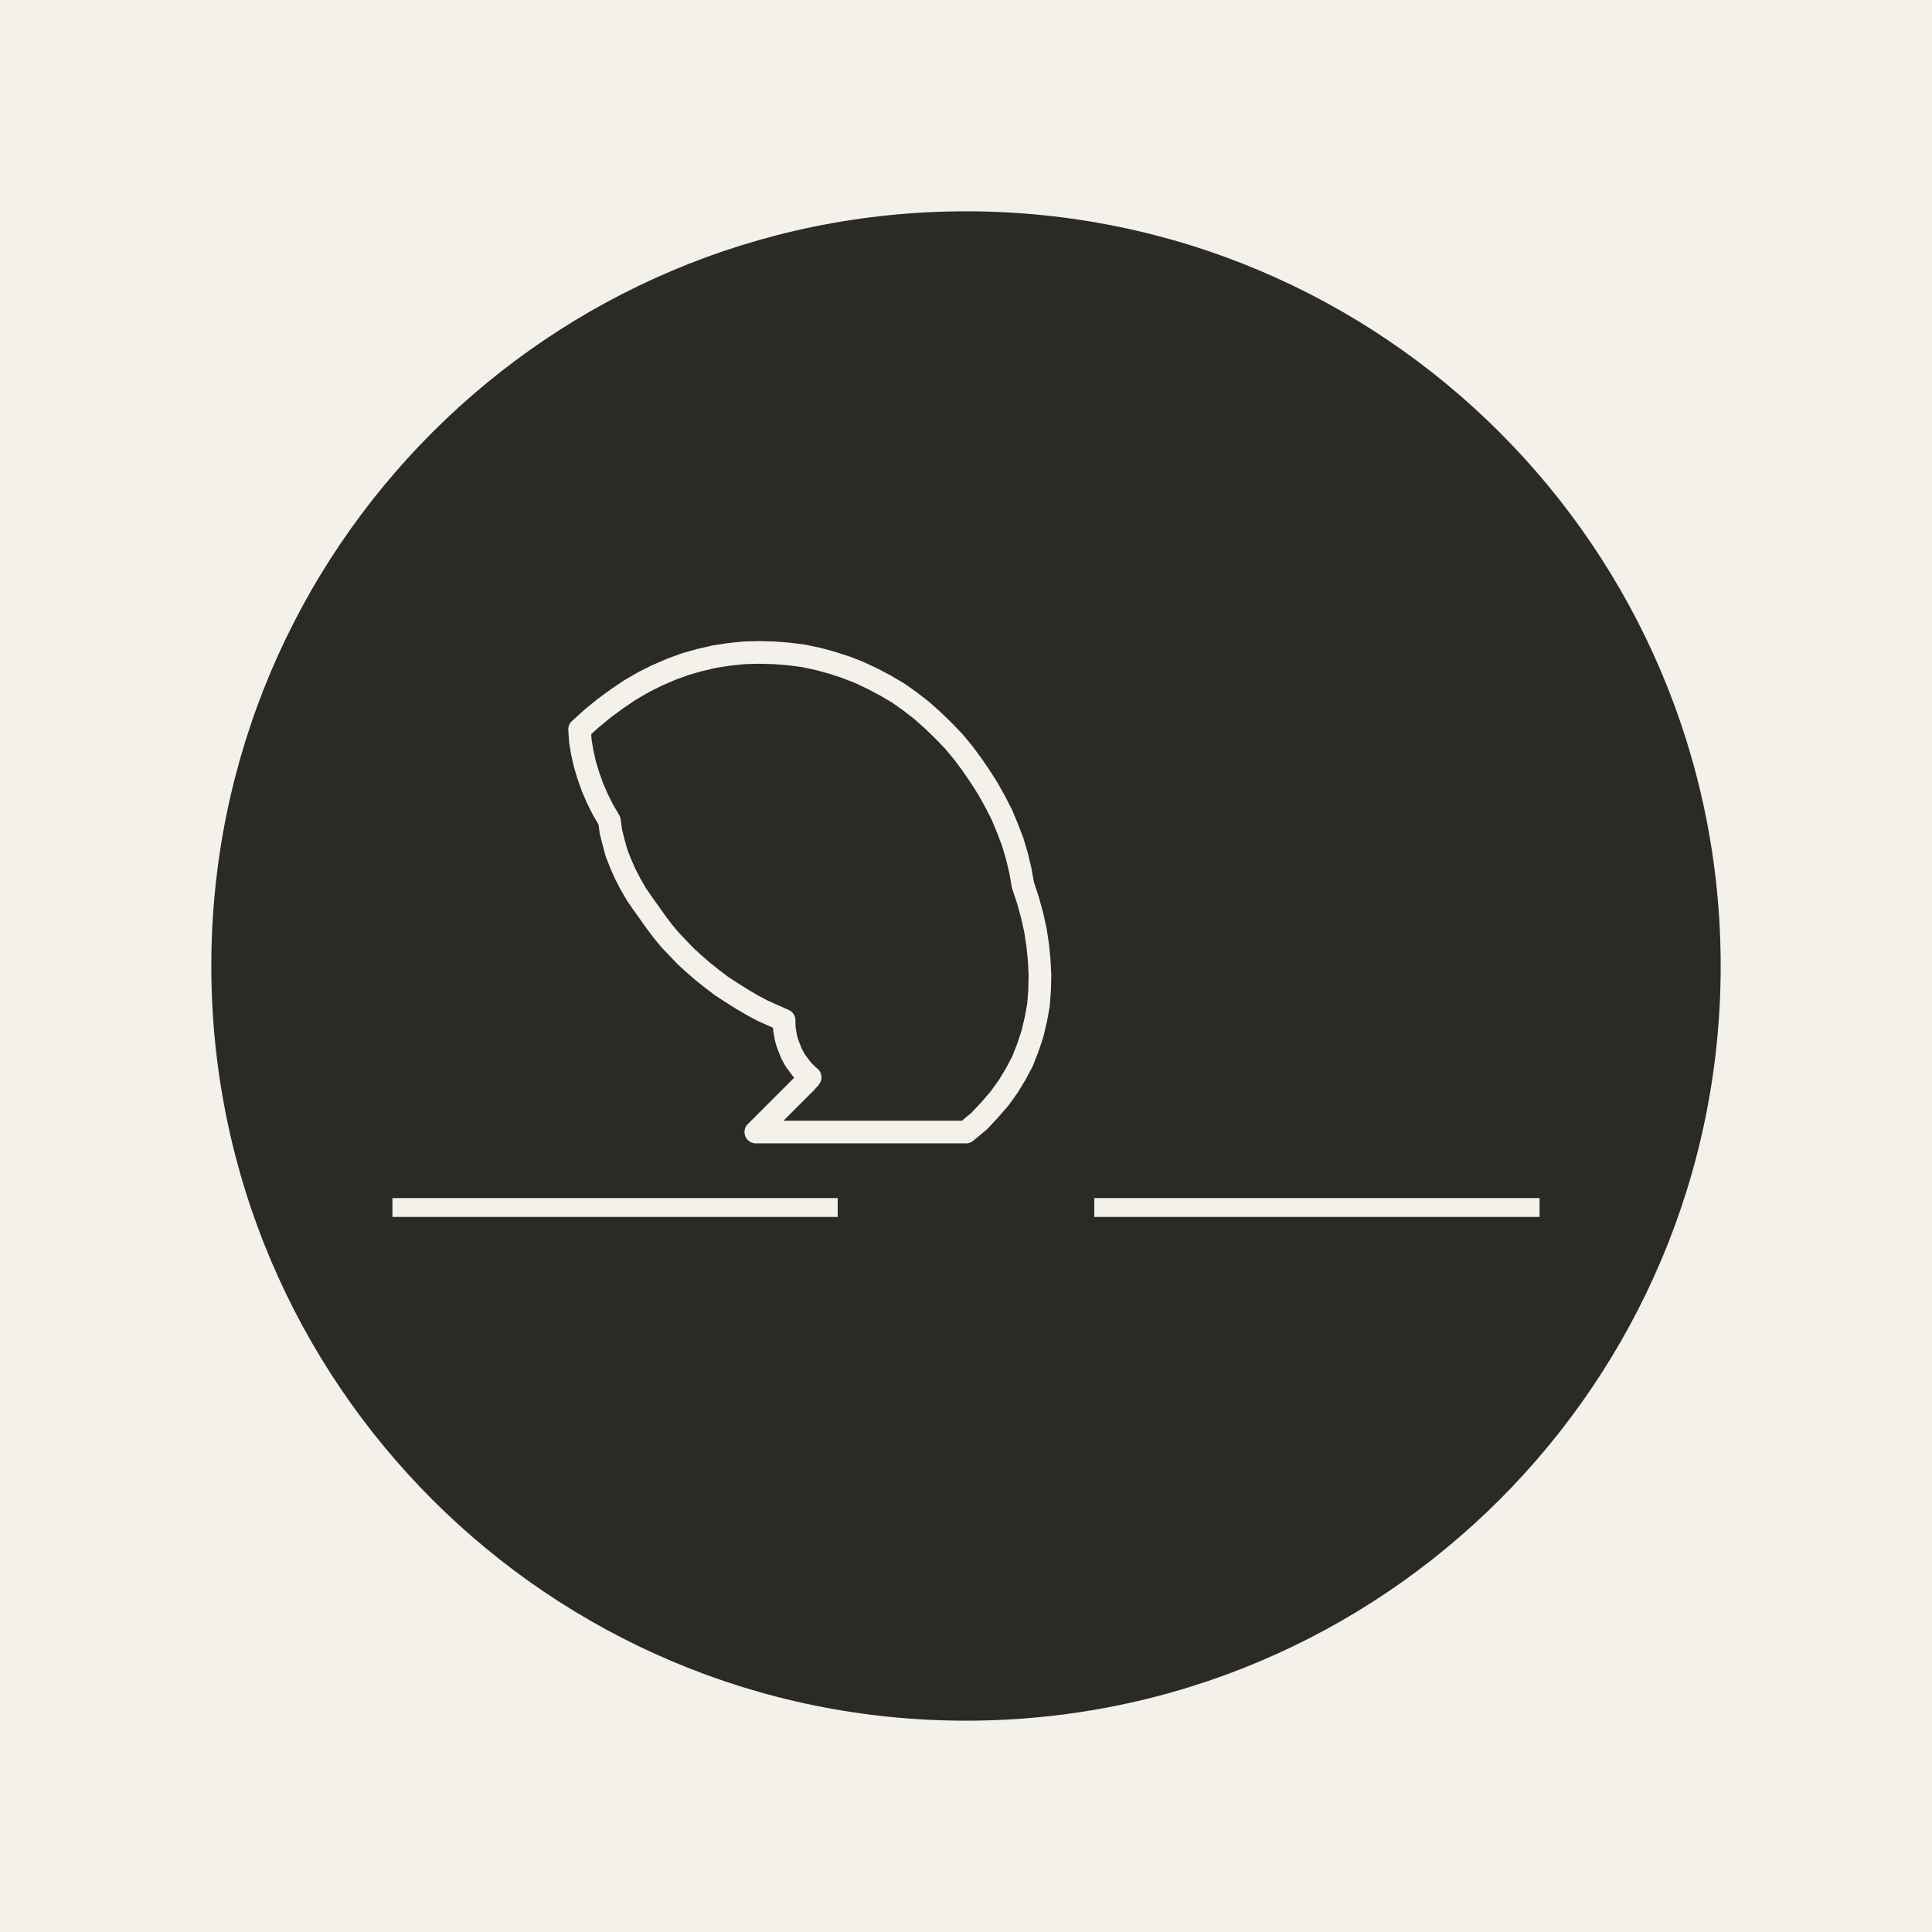
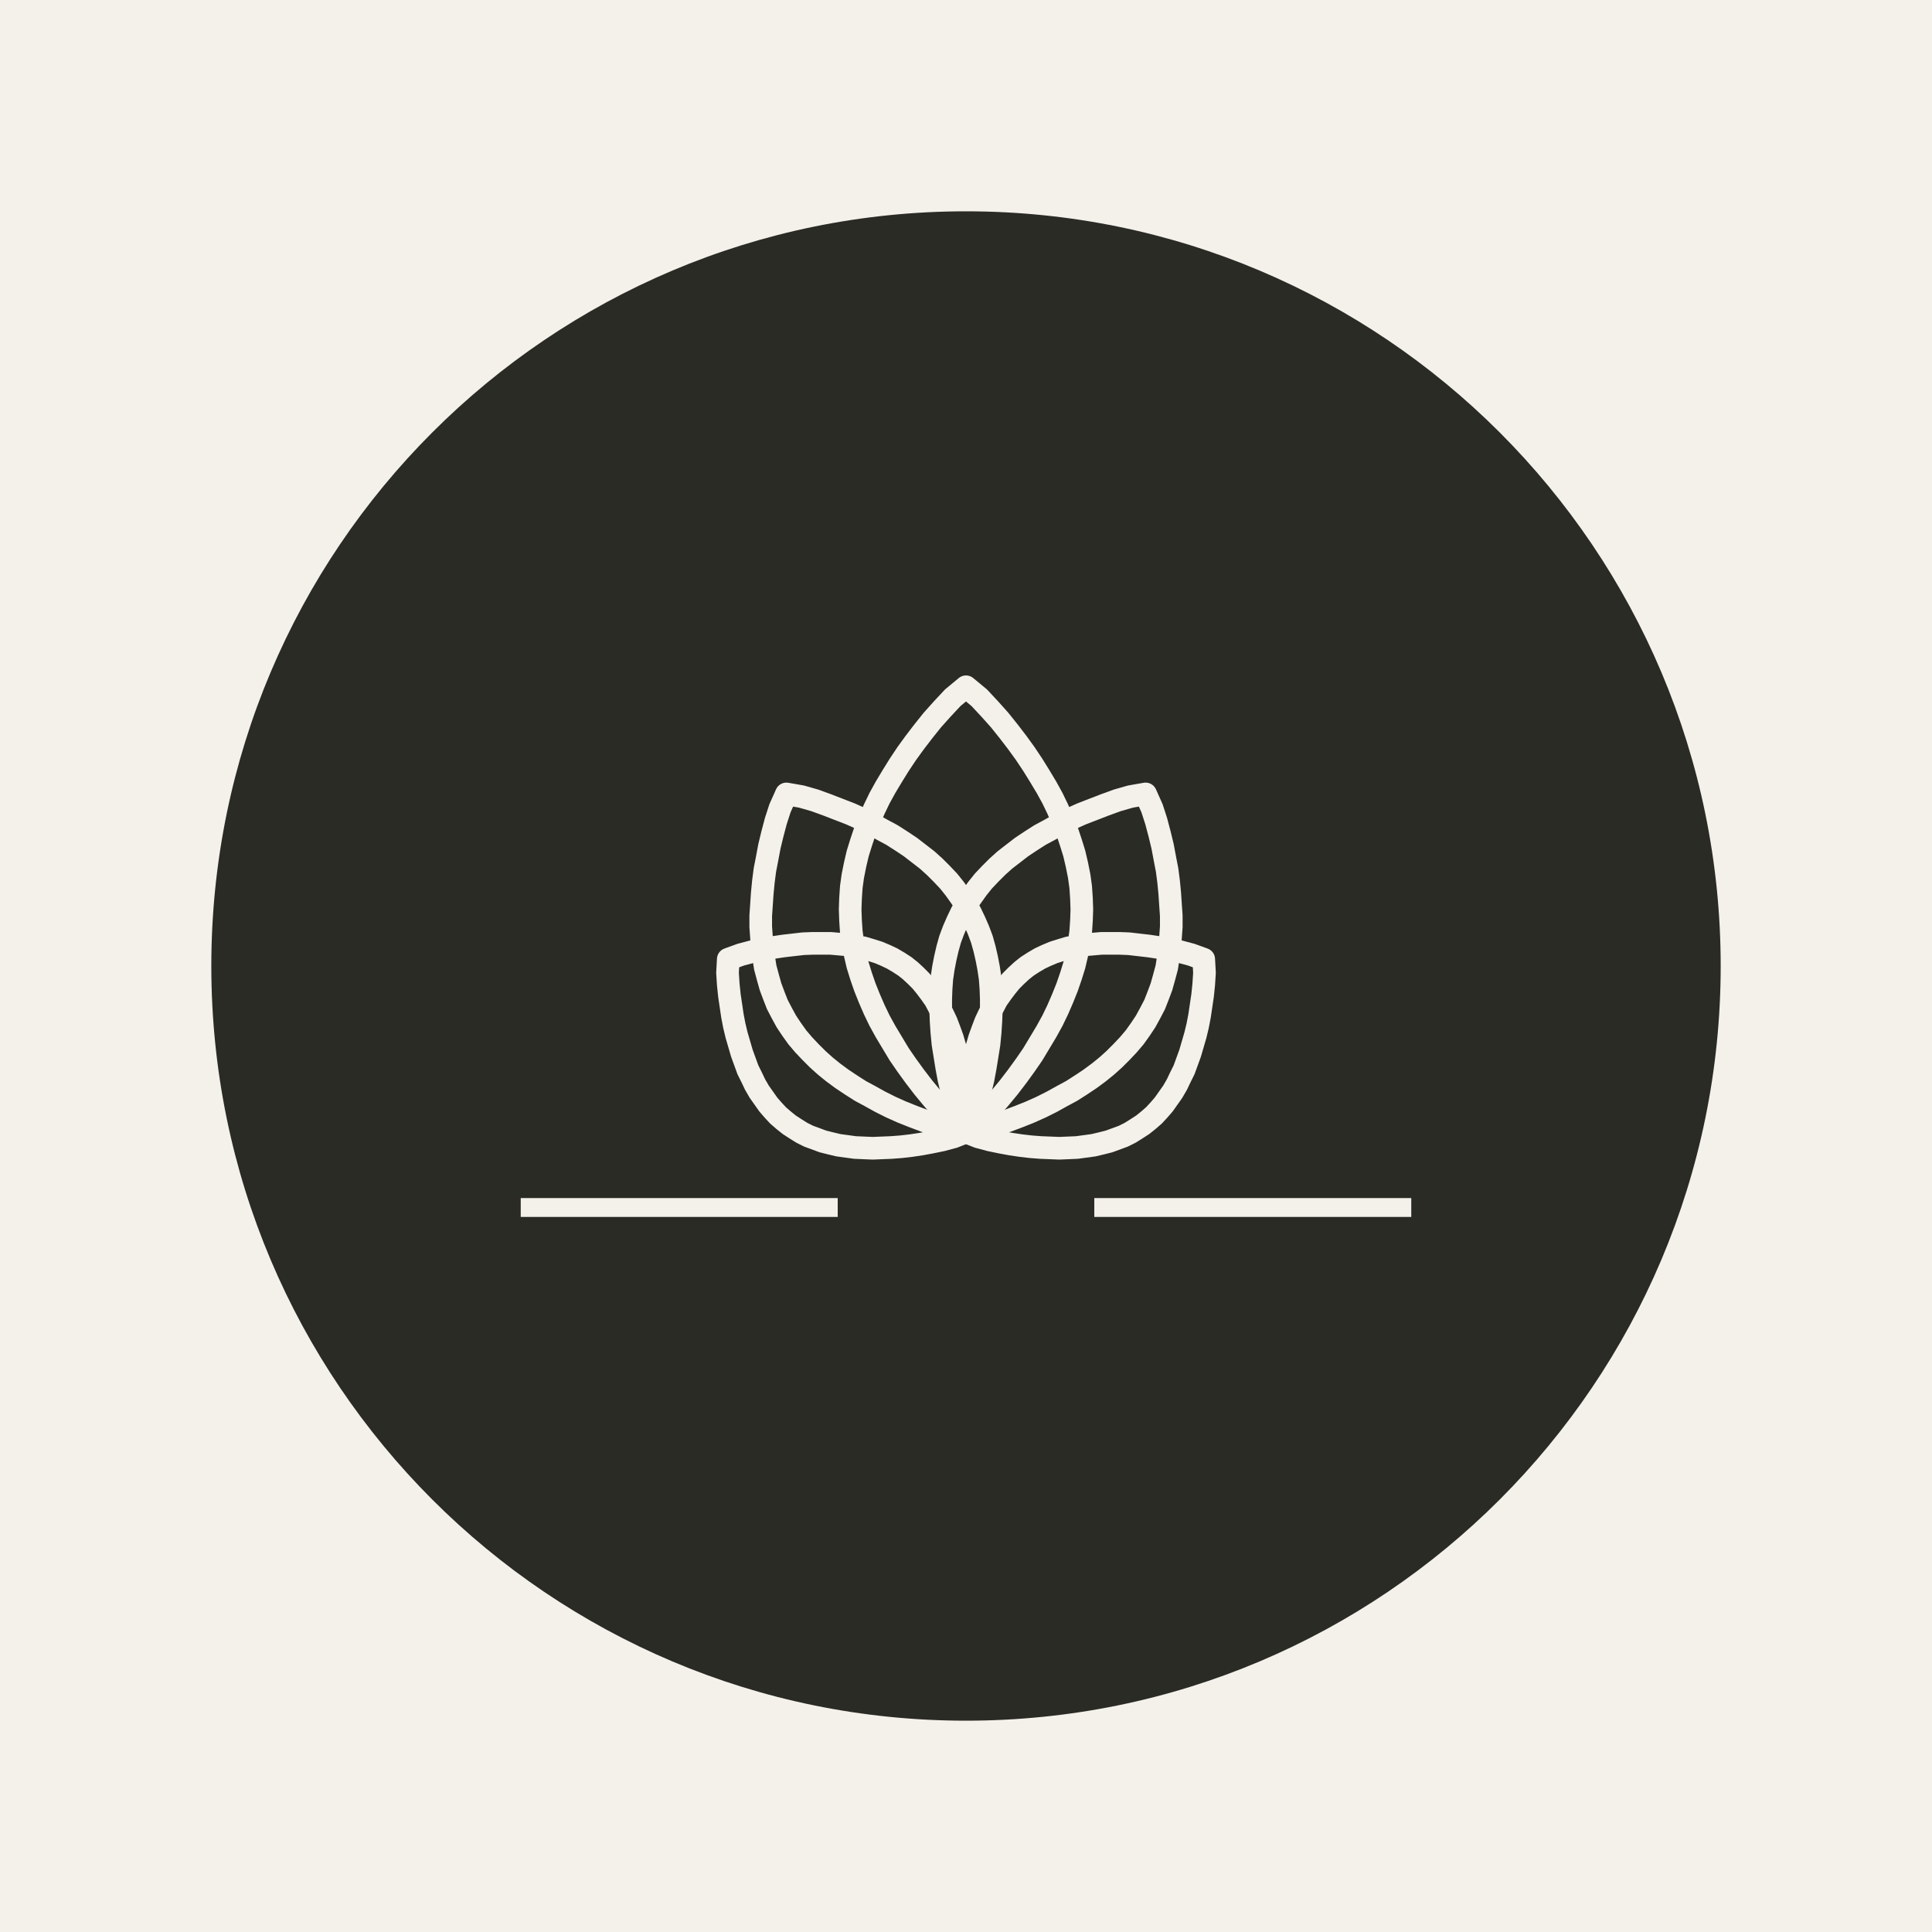
<svg xmlns="http://www.w3.org/2000/svg" viewBox="0 0 512 512">
  <rect width="512" height="512" fill="#f4f1ea" />
  <circle cx="256" cy="256" r="200" fill="#2b2b26" />
  <g fill="none" stroke="#f4f1ea" stroke-width="6" stroke-linejoin="round">
-     <path d="M256.0,300.0 L259.5,297.1 L262.3,294.1 L264.9,291.1 L267.2,287.9 L269.2,284.6 L271.0,281.2 L272.4,277.6 L273.6,274.0 L274.5,270.2 L275.2,266.4 L275.5,262.5 L275.6,258.5 L275.4,254.5 L275.0,250.5 L274.4,246.5 L273.5,242.5 L272.4,238.5 L271.1,234.6 L270.4,230.7 L269.5,226.9 L268.4,223.2 L267.0,219.5 L265.5,215.9 L263.7,212.4 L261.8,209.0 L259.7,205.7 L257.5,202.5 L255.2,199.4 L252.7,196.4 L250.0,193.6 L247.2,190.9 L244.3,188.3 L241.2,185.9 L238.1,183.7 L234.7,181.7 L231.3,179.9 L227.7,178.2 L224.1,176.8 L220.4,175.6 L216.7,174.6 L212.9,173.8 L209.0,173.3 L205.1,173.0 L201.2,172.9 L197.3,173.0 L193.3,173.4 L189.4,174.0 L185.5,174.9 L181.6,176.0 L177.8,177.4 L174.1,179.0 L170.5,180.8 L166.9,182.9 L163.5,185.2 L160.1,187.7 L156.8,190.4 L153.6,193.3 L153.8,196.4 L154.3,199.4 L155.0,202.5 L155.9,205.5 L157.0,208.6 L158.3,211.6 L159.8,214.6 L161.5,217.5 L161.9,220.4 L162.6,223.2 L163.4,226.1 L164.5,228.9 L165.7,231.6 L167.1,234.3 L168.6,236.9 L170.3,239.4 L172.1,241.9 L173.8,244.3 L175.6,246.7 L177.5,249.0 L179.6,251.2 L181.7,253.4 L184.0,255.5 L186.3,257.5 L188.7,259.4 L191.2,261.3 L193.8,263.0 L196.5,264.7 L199.2,266.3 L202.0,267.8 L204.9,269.1 L207.8,270.4 L207.8,271.6 L207.9,272.8 L208.1,274.0 L208.3,275.1 L208.6,276.2 L209.0,277.3 L209.4,278.3 L209.8,279.3 L210.3,280.2 L210.8,281.1 L211.4,281.9 L212.0,282.7 L212.6,283.5 L213.3,284.2 L214.0,284.9 L214.7,285.5 L214.5,285.8 L214.3,286.0 L214.0,286.3 L213.8,286.5 L213.6,286.8 L213.3,287.0 L213.1,287.3 L212.8,287.5 L212.6,287.8 L212.3,288.0 L212.1,288.3 L211.8,288.5 L211.6,288.8 L211.3,289.0 L211.1,289.3 L210.8,289.5 L210.6,289.8 L210.3,290.0 L210.1,290.3 L209.8,290.5 L209.6,290.8 L209.3,291.0 L209.1,291.3 L208.8,291.5 L208.6,291.8 L208.3,292.0 L208.1,292.3 L207.8,292.5 L207.6,292.8 L207.3,293.0 L207.1,293.3 L206.8,293.5 L206.6,293.8 L206.3,294.0 L206.1,294.3 L205.8,294.5 L205.6,294.8 L205.3,295.0 L205.1,295.3 L204.8,295.5 L204.6,295.8 L204.3,296.0 L204.1,296.3 L203.8,296.5 L203.6,296.8 L203.3,297.0 L203.1,297.3 L202.8,297.5 L202.6,297.8 L202.3,298.0 L202.1,298.3 L201.8,298.5 L201.6,298.8 L201.3,299.0 L201.1,299.3 L200.8,299.5 L200.6,299.8 L200.3,300.0 Z" />
+     <path d="M256.0,300.0 L259.5,297.1 L262.3,294.1 L264.9,291.1 L267.3,288.2 L269.6,285.2 L271.7,282.3 L273.7,279.4 L275.5,276.4 L277.3,273.4 L278.9,270.5 L280.3,267.6 L281.6,264.6 L282.8,261.6 L283.8,258.7 L284.7,255.8 L285.4,252.8 L286.0,249.8 L286.4,246.9 L286.6,243.9 L286.7,241.0 L286.6,238.1 L286.4,235.1 L286.0,232.2 L285.4,229.2 L284.7,226.2 L283.8,223.3 L282.8,220.3 L281.6,217.4 L280.3,214.4 L278.9,211.5 L277.3,208.6 L275.5,205.6 L273.7,202.7 L271.7,199.7 L269.6,196.8 L267.3,193.8 L264.9,190.8 L262.3,187.9 L259.5,184.9 L256.0,182.0 L256.0,182.0 L252.5,184.9 L249.7,187.9 L247.1,190.8 L244.7,193.8 L242.4,196.8 L240.3,199.7 L238.3,202.7 L236.5,205.6 L234.7,208.6 L233.1,211.5 L231.7,214.4 L230.4,217.4 L229.2,220.3 L228.2,223.3 L227.3,226.2 L226.6,229.2 L226.0,232.2 L225.6,235.1 L225.4,238.1 L225.3,241.0 L225.4,243.9 L225.6,246.9 L226.0,249.8 L226.6,252.8 L227.3,255.8 L228.2,258.7 L229.2,261.6 L230.4,264.6 L231.7,267.6 L233.1,270.5 L234.7,273.4 L236.5,276.4 L238.3,279.4 L240.3,282.3 L242.4,285.2 L244.7,288.2 L247.1,291.1 L249.7,294.1 L252.5,297.1 L256.0,300.0 Z" />
+     <path d="M256.0,300.0 L260.1,299.3 L263.5,298.3 L266.8,297.1 L270.0,295.9 L273.0,294.7 L275.9,293.4 L278.7,292.0 L281.4,290.5 L284.0,289.1 L286.5,287.5 L288.9,285.9 L291.2,284.2 L293.3,282.5 L295.3,280.7 L297.2,278.8 L299.0,276.9 L300.7,274.9 L302.2,272.8 L303.6,270.7 L304.8,268.5 L306.0,266.2 L306.9,263.9 L307.8,261.5 L308.5,259.0 L309.2,256.4 L309.6,253.8 L310.0,251.1 L310.2,248.4 L310.4,245.6 L310.4,242.7 L310.2,239.8 L310.0,236.8 L309.7,233.7 L309.3,230.6 L308.7,227.5 L308.1,224.3 L307.3,221.0 L306.4,217.6 L305.3,214.2 L303.6,210.4 L303.6,210.4 L299.6,211.1 L296.1,212.1 L292.8,213.3 L289.7,214.5 L286.6,215.7 L283.7,217.0 L280.9,218.4 L278.2,219.9 L275.6,221.3 L273.1,222.9 L270.7,224.5 L268.5,226.2 L266.3,227.9 L264.3,229.7 L262.4,231.6 L260.6,233.5 L259.0,235.5 L257.5,237.6 L256.1,239.7 L254.8,241.9 L253.7,244.2 L252.7,246.5 L251.8,248.9 L251.1,251.4 L250.5,254.0 L250.0,256.6 L249.6,259.3 L249.4,262.0 L249.3,264.8 L249.3,267.7 L249.4,270.6 L249.6,273.6 L249.9,276.7 L250.4,279.8 L250.9,282.9 L251.5,286.1 L252.3,289.4 L253.2,292.8 L254.3,296.2 L256.0,300.0 Z" />
+     <path d="M256.0,300.0 L257.7,296.2 L258.8,292.8 L259.7,289.4 L260.5,286.1 L261.1,282.9 L261.6,279.8 L262.1,276.7 L262.4,273.6 L262.6,270.6 L262.7,267.7 L262.7,264.8 L262.6,262.0 L262.4,259.3 L262.0,256.6 L261.5,254.0 L260.9,251.4 L260.2,248.9 L259.3,246.5 L258.3,244.2 L257.2,241.9 L255.9,239.7 L254.5,237.6 L253.0,235.5 L251.4,233.5 L249.6,231.6 L247.7,229.7 L245.7,227.9 L243.5,226.2 L241.3,224.5 L238.9,222.9 L236.4,221.3 L233.8,219.9 L231.1,218.4 L228.3,217.0 L225.4,215.7 L222.3,214.5 L219.2,213.3 L215.9,212.1 L212.4,211.1 L208.4,210.4 L208.4,210.4 L206.7,214.2 L205.6,217.6 L204.7,221.0 L203.9,224.3 L203.3,227.5 L202.7,230.6 L202.3,233.7 L202.0,236.8 L201.8,239.8 L201.6,242.7 L201.6,245.6 L201.8,248.4 L202.0,251.1 L202.4,253.8 L202.8,256.4 L203.5,259.0 L204.2,261.5 L205.1,263.9 L206.0,266.2 L207.2,268.5 L208.4,270.7 L209.8,272.8 L211.3,274.9 L213.0,276.9 L214.8,278.8 L216.7,280.7 L218.7,282.5 L220.8,284.2 L223.1,285.9 L225.5,287.5 L228.0,289.1 L230.6,290.5 L233.3,292.0 L236.1,293.4 L239.0,294.7 L242.0,295.9 L245.2,297.1 L248.5,298.3 L251.9,299.3 L256.0,300.0 Z" />
+     <path d="M256.0,300.0 L259.3,301.3 L262.3,302.1 L265.2,302.7 L267.9,303.2 L270.6,303.6 L273.2,303.9 L275.8,304.1 L278.3,304.2 L280.7,304.3 L283.1,304.2 L285.4,304.1 L287.6,303.8 L289.8,303.5 L291.9,303.0 L293.9,302.5 L295.8,301.8 L297.7,301.1 L299.5,300.2 L301.1,299.2 L302.8,298.1 L304.3,296.9 L305.8,295.6 L307.1,294.2 L308.4,292.7 L309.6,291.0 L310.8,289.3 L311.9,287.4 L312.8,285.5 L313.8,283.5 L314.6,281.3 L315.4,279.1 L316.1,276.7 L316.8,274.3 L317.4,271.8 L317.9,269.2 L318.3,266.5 L318.7,263.8 L319.0,260.9 L319.2,257.8 L319.0,254.2 L319.0,254.2 L315.7,253.0 L312.7,252.2 L309.8,251.6 L307.1,251.1 L304.4,250.7 L301.8,250.4 L299.2,250.1 L296.7,250.0 L294.3,250.0 L291.9,250.0 L289.6,250.2 L287.4,250.4 L285.2,250.8 L283.1,251.2 L281.1,251.8 L279.2,252.4 L277.3,253.2 L275.6,254.0 L273.9,255.0 L272.2,256.1 L270.7,257.3 L269.3,258.6 L267.9,260.0 L266.6,261.6 L265.4,263.2 L264.2,264.9 L263.2,266.8 L262.2,268.7 L261.2,270.8 L260.4,272.9 L259.6,275.1 L258.9,277.5 L258.2,279.9 L257.7,282.4 L257.1,285.0 L256.7,287.7 L256.3,290.5 L256.0,293.4 L255.8,296.4 L256.0,300.0 Z" />
+     <path d="M256.0,300.0 L256.2,296.4 L256.0,293.4 L255.7,290.5 L255.3,287.7 L254.9,285.0 L254.3,282.4 L253.8,279.9 L253.1,277.5 L252.4,275.1 L251.6,272.9 L250.8,270.8 L249.8,268.7 L248.8,266.8 L247.8,264.9 L246.6,263.2 L245.4,261.6 L244.1,260.0 L242.7,258.6 L241.3,257.3 L239.8,256.1 L238.1,255.0 L236.4,254.0 L234.7,253.2 L232.8,252.4 L230.9,251.8 L228.9,251.2 L226.8,250.8 L224.6,250.4 L222.4,250.2 L220.1,250.0 L217.7,250.0 L215.3,250.0 L212.8,250.1 L210.2,250.4 L207.6,250.7 L204.9,251.1 L202.2,251.6 L199.3,252.2 L196.3,253.0 L193.0,254.2 L193.0,254.2 L192.8,257.8 L193.0,260.9 L193.3,263.8 L193.7,266.5 L194.1,269.2 L194.6,271.8 L195.2,274.3 L195.9,276.7 L196.6,279.1 L197.4,281.3 L198.2,283.5 L199.2,285.5 L200.1,287.4 L201.2,289.3 L202.4,291.0 L203.6,292.7 L204.9,294.2 L206.2,295.6 L207.7,296.9 L209.2,298.1 L210.9,299.2 L212.5,300.2 L214.3,301.1 L216.2,301.8 L218.1,302.5 L220.1,303.0 L222.2,303.5 L224.4,303.8 L226.6,304.1 L228.9,304.2 L231.3,304.3 L233.7,304.2 L236.2,304.1 L238.8,303.9 L241.4,303.6 L244.1,303.2 L246.8,302.7 L249.7,302.1 L252.7,301.3 L256.0,300.0 Z" />
  </g>
-   <line x1="104" y1="320" x2="222" y2="320" stroke="#f4f1ea" stroke-width="5" />
-   <line x1="290" y1="320" x2="408" y2="320" stroke="#f4f1ea" stroke-width="5" />
+   <line x1="138" y1="320" x2="222" y2="320" stroke="#f4f1ea" stroke-width="5" />
+   <line x1="290" y1="320" x2="374" y2="320" stroke="#f4f1ea" stroke-width="5" />
</svg>
